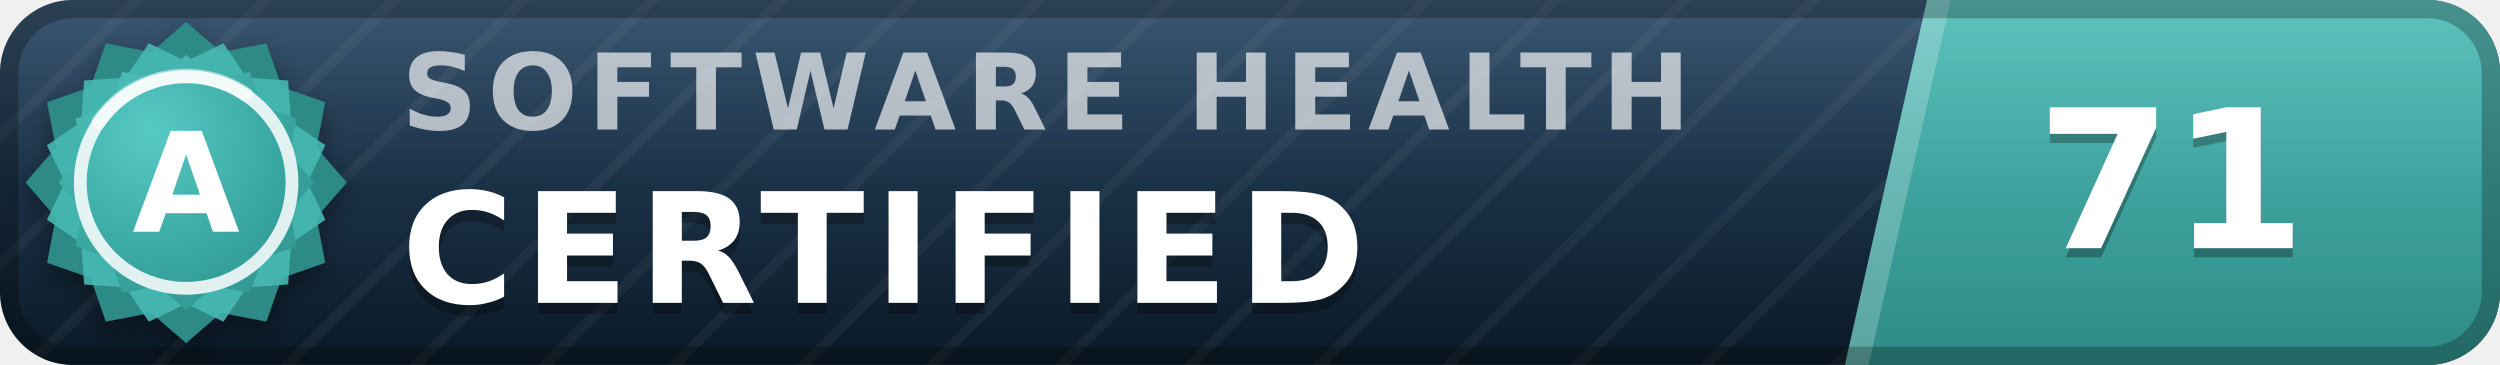
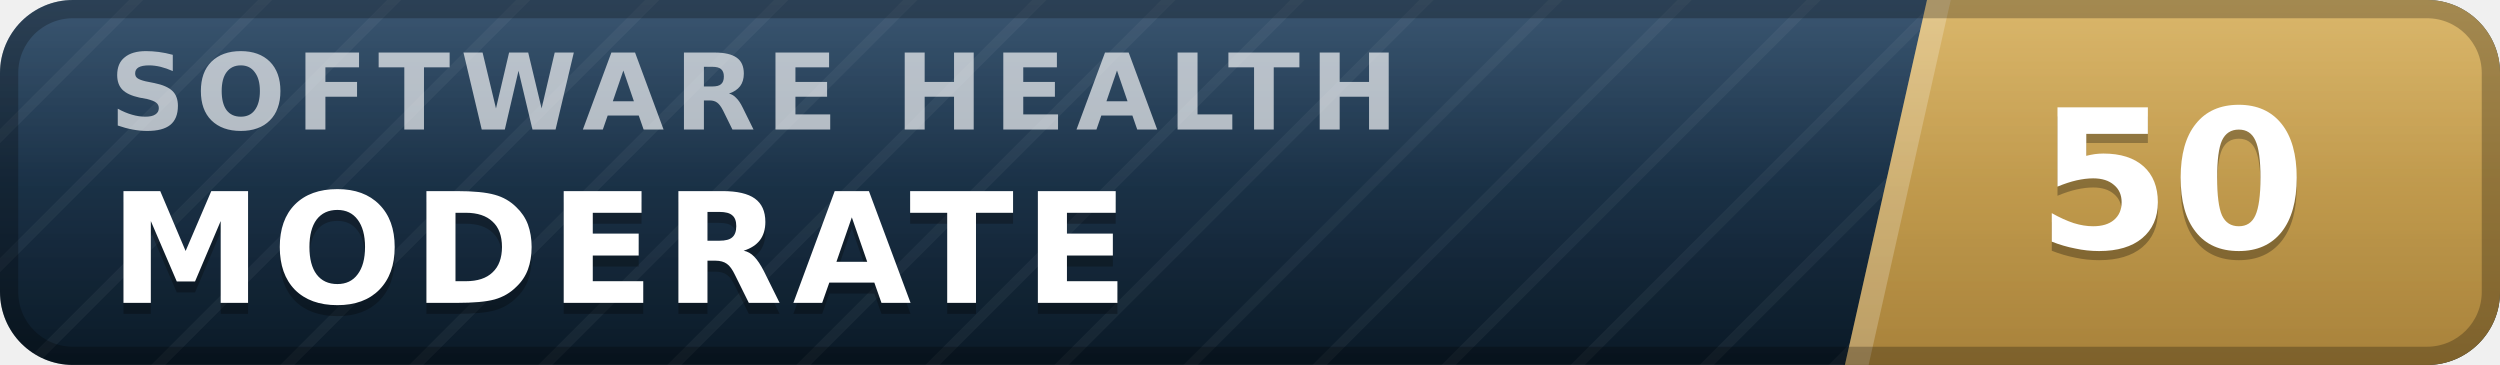
- <svg xmlns="http://www.w3.org/2000/svg" width="137" height="20" viewBox="0 0 137 20" role="img" aria-label="inspect.software software health index 71 of 100, certified (grade A)" font-family="Verdana,DejaVu Sans,Geneva,sans-serif">
+ <svg xmlns="http://www.w3.org/2000/svg" width="137" height="20" viewBox="0 0 137 20" role="img" aria-label="inspect.software software health index 50 of 100, moderate" font-family="Verdana,DejaVu Sans,Geneva,sans-serif">
  <defs>
    <linearGradient id="plate" x1="0" y1="0" x2="0" y2="1">
      <stop offset="0" stop-color="#1d3d5c" />
      <stop offset="1" stop-color="#0a1926" />
    </linearGradient>
    <linearGradient id="endplate" x1="0" y1="0" x2="0" y2="1">
-       <stop offset="0" stop-color="#46b8b3" />
-       <stop offset="1" stop-color="#2d8a86" />
+       <stop offset="0" stop-color="#d5ac55" />
+       <stop offset="1" stop-color="#a8823a" />
    </linearGradient>
    <linearGradient id="gloss" x1="0" y1="0" x2="0" y2="1">
      <stop offset="0" stop-color="#fff" stop-opacity=".13" />
      <stop offset=".5" stop-color="#fff" stop-opacity=".03" />
      <stop offset="1" stop-color="#fff" stop-opacity="0" />
    </linearGradient>
    <pattern id="guilloche" width="5" height="5" patternUnits="userSpaceOnUse" patternTransform="rotate(45)">
      <line x1="0" y1="0" x2="0" y2="5" stroke="#fff" stroke-opacity=".045" stroke-width="1.1" />
    </pattern>
    <clipPath id="rounded">
      <rect width="137" height="20" rx="4" />
    </clipPath>
-     <radialGradient id="sealFace" cx=".36" cy=".3" r=".95">
-       <stop offset="0" stop-color="#57c9c4" />
-       <stop offset=".55" stop-color="#38a6a1" />
-       <stop offset="1" stop-color="#2d8a86" />
-     </radialGradient>
-     <filter id="sealShadow" x="-40%" y="-40%" width="180%" height="180%">
-       <feDropShadow dx="0" dy="0.7" stdDeviation="0.7" flood-color="#000" flood-opacity="0.38" />
-     </filter>
  </defs>
  <g clip-path="url(#rounded)">
    <rect width="137" height="20" fill="url(#plate)" />
    <rect width="137" height="20" fill="url(#guilloche)" />
    <polygon points="105.6,0 137,0 137,20 101.1,20" fill="url(#endplate)" />
    <polygon points="105.6,0 106.9,0 102.4,20 101.1,20" fill="#fff" fill-opacity=".22" />
-     <text x="22.0" y="7.1" font-size="5.8" letter-spacing="0.55" fill="#fff" fill-opacity=".66" font-weight="bold" textLength="76.3" lengthAdjust="spacing">SOFTWARE HEALTH</text>
-     <text x="22.0" y="17.2" font-size="8.4" fill="#000" fill-opacity=".3" font-weight="bold" letter-spacing="0.55" textLength="57.7" lengthAdjust="spacing">CERTIFIED</text>
-     <text x="22.0" y="16.6" font-size="8.4" fill="#fff" font-weight="bold" letter-spacing="0.55" textLength="57.7" lengthAdjust="spacing">CERTIFIED</text>
-     <text x="119.0" y="14.1" font-size="10.6" fill="#000" fill-opacity=".3" font-weight="bold" text-anchor="middle">71</text>
-     <text x="119.0" y="13.6" font-size="10.6" fill="#fff" font-weight="bold" text-anchor="middle">71</text>
+     <text x="6.0" y="7.1" font-size="5.8" letter-spacing="0.55" fill="#fff" fill-opacity=".66" font-weight="bold" textLength="76.3" lengthAdjust="spacing">SOFTWARE HEALTH</text>
+     <text x="6.0" y="17.2" font-size="8.4" fill="#000" fill-opacity=".3" font-weight="bold" letter-spacing="0.55" textLength="59.5" lengthAdjust="spacing">MODERATE</text>
+     <text x="6.0" y="16.6" font-size="8.4" fill="#fff" font-weight="bold" letter-spacing="0.55" textLength="59.5" lengthAdjust="spacing">MODERATE</text>
+     <text x="119.0" y="14.1" font-size="10.6" fill="#000" fill-opacity=".3" font-weight="bold" text-anchor="middle">50</text>
+     <text x="119.0" y="13.6" font-size="10.6" fill="#fff" font-weight="bold" text-anchor="middle">50</text>
    <rect width="137" height="20" fill="url(#gloss)" />
  </g>
  <rect x=".5" y=".5" width="136" height="19" rx="3.5" fill="none" stroke="#000" stroke-opacity=".25" />
-   <g filter="url(#sealShadow)">
-     <path d="M10.20 1.20 L12.11 2.86 L14.60 2.38 L15.43 4.77 L17.82 5.60 L17.34 8.09 L19.00 10.00 L17.34 11.91 L17.82 14.40 L15.43 15.23 L14.60 17.62 L12.11 17.14 L10.20 18.80 L8.29 17.14 L5.80 17.62 L4.97 15.23 L2.58 14.40 L3.06 11.91 L1.40 10.00 L3.06 8.09 L2.58 5.60 L4.97 4.77 L5.80 2.38 L8.29 2.86 L10.20 1.20 Z" fill="#2d8a86" />
-   </g>
-   <path d="M12.24 2.37 L13.52 4.25 L15.79 4.41 L15.95 6.68 L17.83 7.96 L16.84 10.00 L17.83 12.04 L15.95 13.32 L15.79 15.59 L13.52 15.75 L12.24 17.63 L10.20 16.64 L8.16 17.63 L6.88 15.75 L4.61 15.59 L4.45 13.32 L2.57 12.04 L3.56 10.00 L2.57 7.96 L4.45 6.68 L4.61 4.41 L6.88 4.25 L8.16 2.37 L10.20 3.36 L12.24 2.37 Z" fill="#46b8b3" fill-opacity=".9" />
-   <path d="M10.20 3.00 L11.72 4.32 L13.70 3.94 L14.36 5.84 L16.26 6.50 L15.88 8.48 L17.20 10.00 L15.88 11.52 L16.26 13.50 L14.36 14.16 L13.70 16.06 L11.72 15.68 L10.20 17.00 L8.68 15.68 L6.70 16.06 L6.04 14.16 L4.14 13.50 L4.52 11.52 L3.20 10.00 L4.52 8.48 L4.14 6.50 L6.04 5.84 L6.70 3.94 L8.68 4.32 L10.20 3.00 Z" fill="url(#sealFace)" />
-   <circle cx="10.2" cy="10.0" r="5.8" fill="none" stroke="#fff" stroke-opacity=".85" stroke-width=".7" />
-   <path d="M5.4 6.7 A5.8 5.8 0 0 1 13.5 5.2" stroke="#fff" stroke-opacity=".5" stroke-width=".8" fill="none" stroke-linecap="round" />
-   <text x="10.2" y="12.7" font-size="7.6" fill="#fff" font-weight="bold" text-anchor="middle" letter-spacing=".2">A</text>
</svg>
